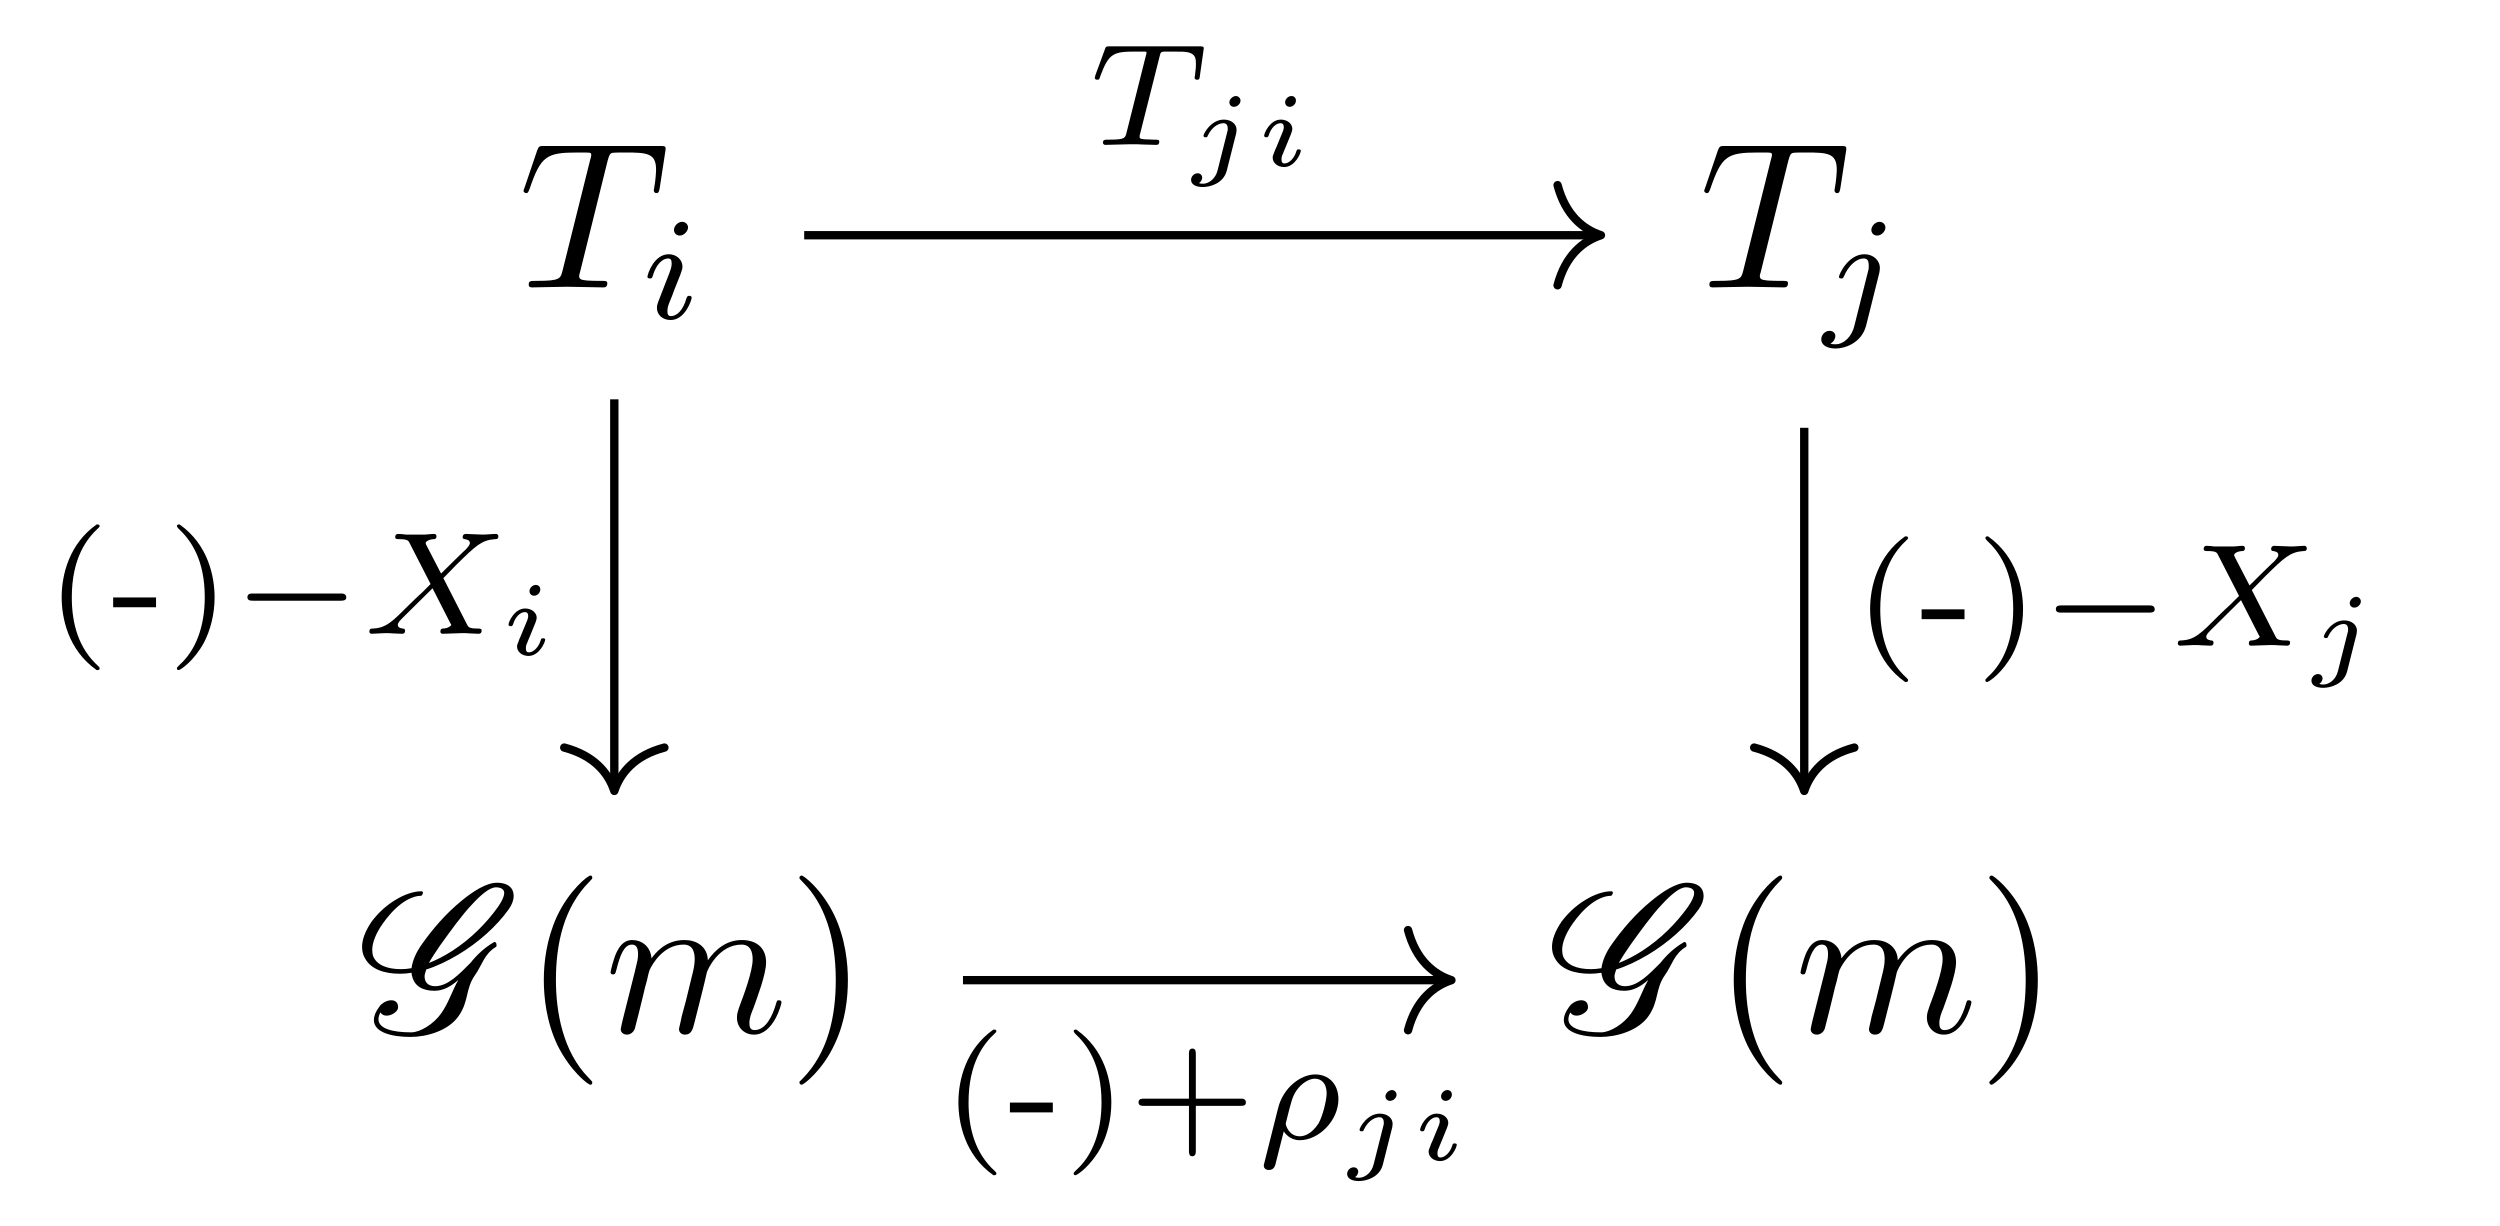
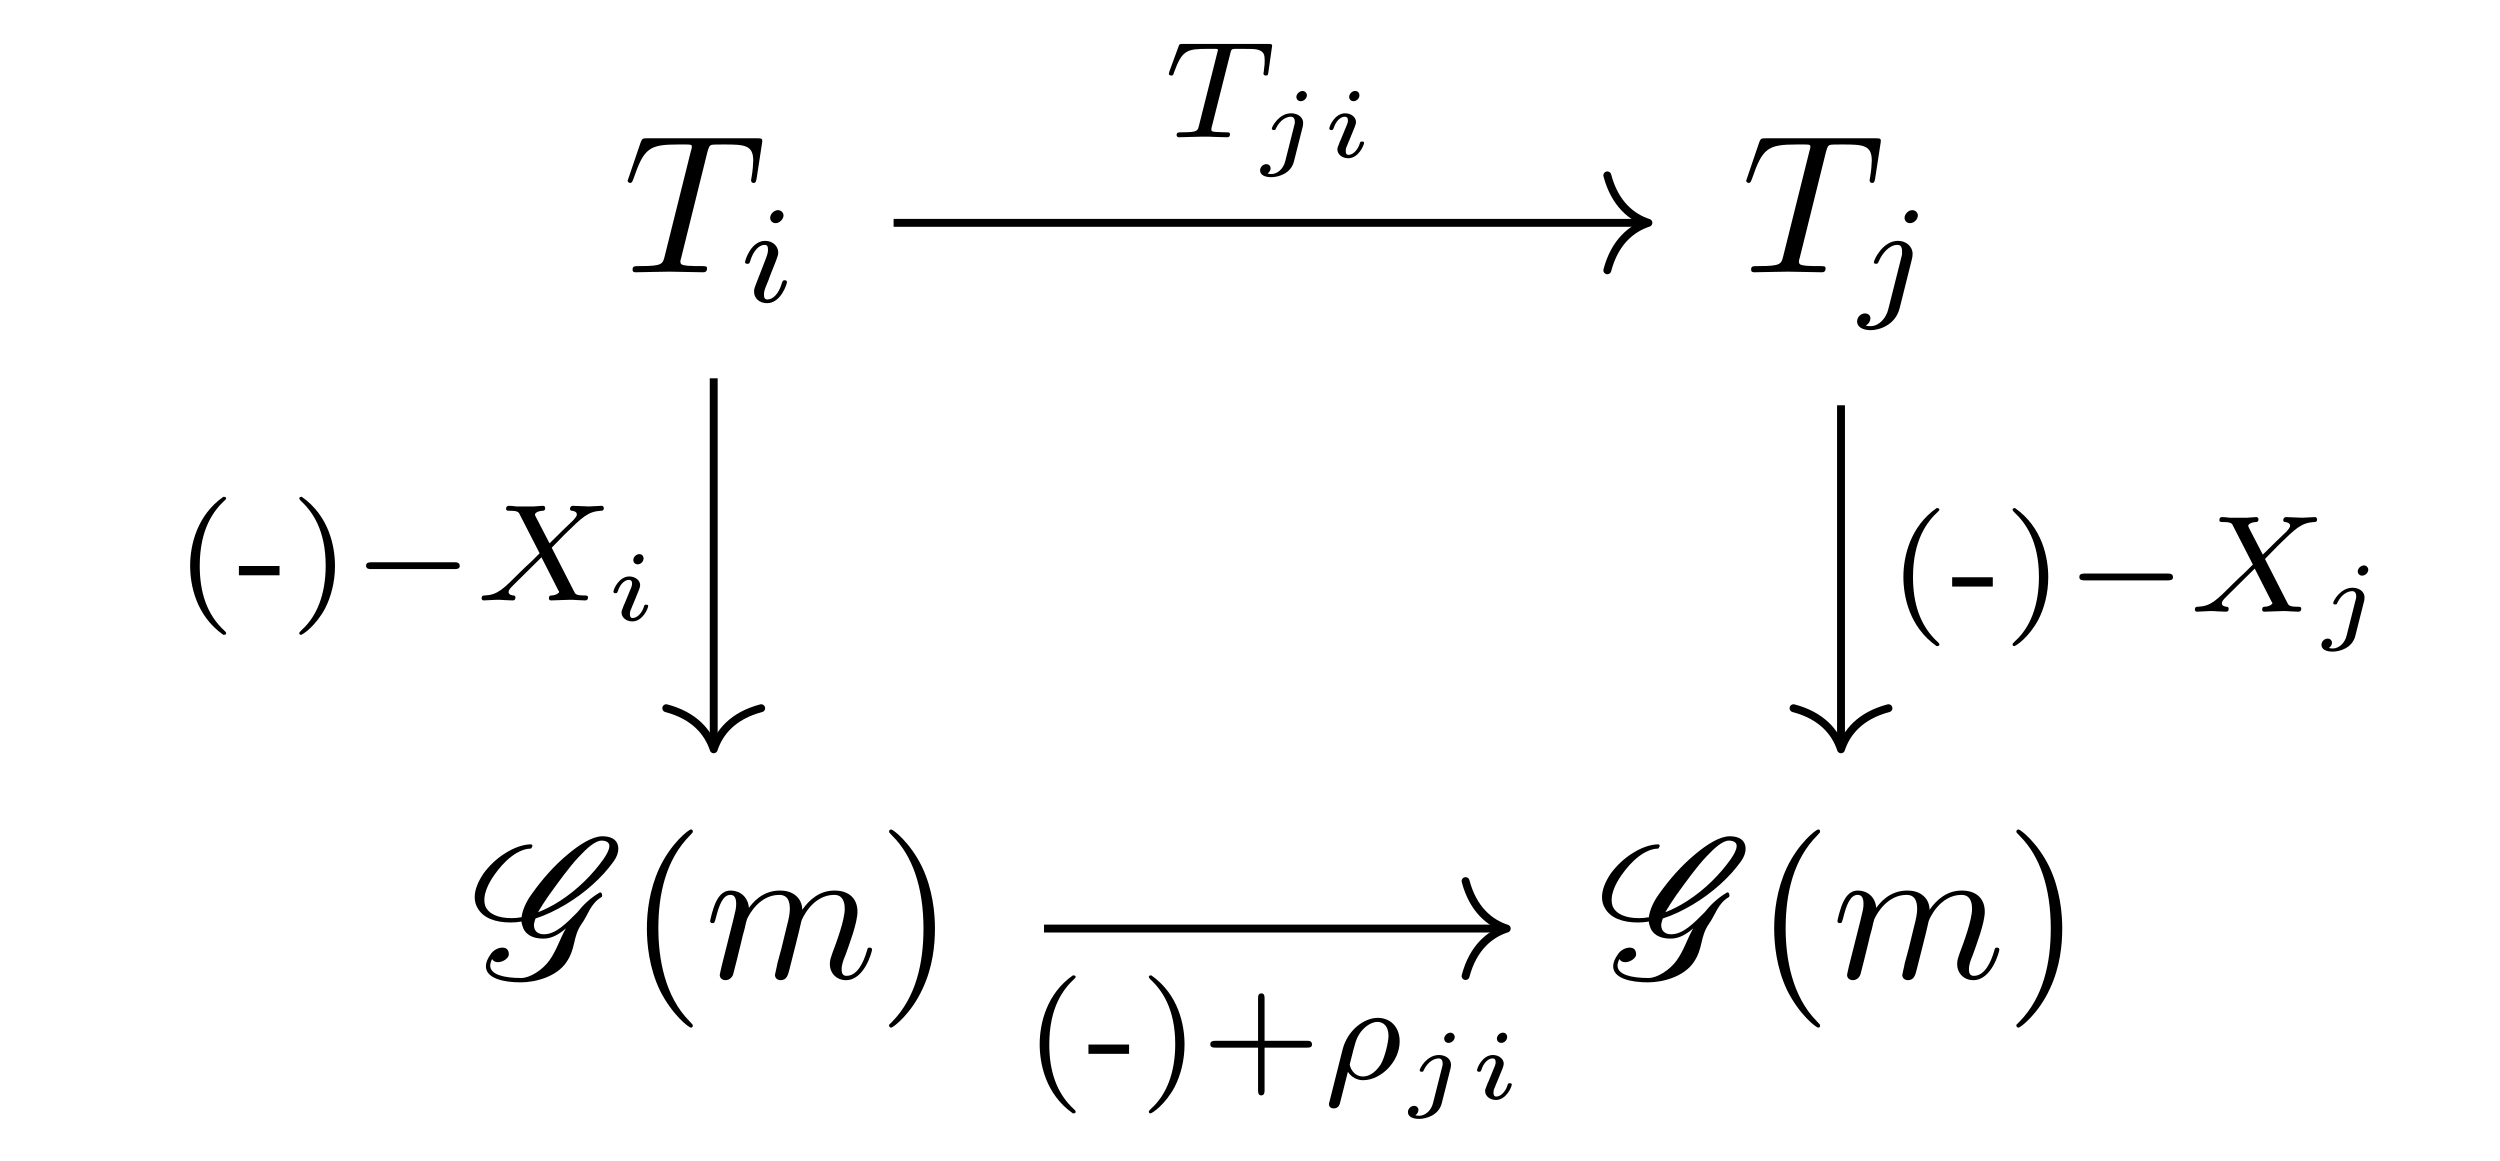
- <svg xmlns="http://www.w3.org/2000/svg" xmlns:xlink="http://www.w3.org/1999/xlink" width="119.32" height="58.47" viewBox="0 0 119.32 58.47">
+ <svg xmlns="http://www.w3.org/2000/svg" xmlns:xlink="http://www.w3.org/1999/xlink" width="125.95pt" height="58.47pt" viewBox="0 0 125.95 58.47">
  <defs>
    <g>
      <g id="glyph-0-0">
        <path d="M 4.25 -6.047 C 4.328 -6.328 4.359 -6.391 4.484 -6.422 C 4.578 -6.438 4.906 -6.438 5.109 -6.438 C 6.125 -6.438 6.562 -6.406 6.562 -5.625 C 6.562 -5.469 6.531 -5.078 6.484 -4.828 C 6.484 -4.781 6.453 -4.672 6.453 -4.641 C 6.453 -4.578 6.484 -4.5 6.578 -4.5 C 6.688 -4.5 6.703 -4.578 6.734 -4.734 L 7 -6.469 C 7.016 -6.516 7.016 -6.609 7.016 -6.641 C 7.016 -6.75 6.922 -6.75 6.75 -6.75 L 1.219 -6.75 C 0.984 -6.75 0.969 -6.734 0.891 -6.547 L 0.297 -4.797 C 0.297 -4.781 0.234 -4.641 0.234 -4.609 C 0.234 -4.562 0.297 -4.5 0.359 -4.5 C 0.453 -4.5 0.469 -4.562 0.531 -4.719 C 1.062 -6.266 1.328 -6.438 2.797 -6.438 L 3.188 -6.438 C 3.469 -6.438 3.469 -6.406 3.469 -6.312 C 3.469 -6.266 3.438 -6.141 3.422 -6.109 L 2.094 -0.781 C 2 -0.422 1.969 -0.312 0.906 -0.312 C 0.547 -0.312 0.484 -0.312 0.484 -0.125 C 0.484 0 0.594 0 0.656 0 C 0.922 0 1.203 -0.016 1.469 -0.016 C 1.75 -0.016 2.047 -0.031 2.328 -0.031 C 2.609 -0.031 2.875 -0.016 3.156 -0.016 C 3.438 -0.016 3.734 0 4.016 0 C 4.109 0 4.234 0 4.234 -0.203 C 4.234 -0.312 4.156 -0.312 3.891 -0.312 C 3.656 -0.312 3.516 -0.312 3.266 -0.328 C 2.969 -0.359 2.891 -0.391 2.891 -0.547 C 2.891 -0.562 2.891 -0.609 2.938 -0.75 Z M 4.25 -6.047 " />
      </g>
      <g id="glyph-0-1">
        <path d="M 0.875 -0.594 C 0.844 -0.438 0.781 -0.203 0.781 -0.156 C 0.781 0.016 0.922 0.109 1.078 0.109 C 1.203 0.109 1.375 0.031 1.453 -0.172 C 1.453 -0.188 1.578 -0.656 1.641 -0.906 L 1.859 -1.797 C 1.906 -2.031 1.969 -2.25 2.031 -2.469 C 2.062 -2.641 2.141 -2.938 2.156 -2.969 C 2.297 -3.281 2.828 -4.188 3.781 -4.188 C 4.234 -4.188 4.312 -3.812 4.312 -3.484 C 4.312 -3.234 4.25 -2.953 4.172 -2.656 L 3.891 -1.5 L 3.688 -0.75 C 3.656 -0.547 3.562 -0.203 3.562 -0.156 C 3.562 0.016 3.703 0.109 3.844 0.109 C 4.156 0.109 4.219 -0.141 4.297 -0.453 C 4.438 -1.016 4.812 -2.469 4.891 -2.859 C 4.922 -2.984 5.453 -4.188 6.547 -4.188 C 6.969 -4.188 7.078 -3.844 7.078 -3.484 C 7.078 -2.922 6.656 -1.781 6.453 -1.25 C 6.375 -1.016 6.328 -0.906 6.328 -0.703 C 6.328 -0.234 6.672 0.109 7.141 0.109 C 8.078 0.109 8.453 -1.344 8.453 -1.422 C 8.453 -1.531 8.359 -1.531 8.328 -1.531 C 8.234 -1.531 8.234 -1.5 8.188 -1.344 C 8.031 -0.812 7.719 -0.109 7.172 -0.109 C 7 -0.109 6.922 -0.203 6.922 -0.438 C 6.922 -0.688 7.016 -0.922 7.109 -1.141 C 7.297 -1.672 7.719 -2.766 7.719 -3.344 C 7.719 -3.984 7.312 -4.406 6.562 -4.406 C 5.828 -4.406 5.312 -3.969 4.938 -3.438 C 4.938 -3.562 4.906 -3.906 4.625 -4.141 C 4.375 -4.359 4.062 -4.406 3.812 -4.406 C 2.906 -4.406 2.422 -3.766 2.25 -3.531 C 2.203 -4.109 1.781 -4.406 1.328 -4.406 C 0.875 -4.406 0.688 -4.016 0.594 -3.844 C 0.422 -3.484 0.297 -2.906 0.297 -2.875 C 0.297 -2.766 0.391 -2.766 0.406 -2.766 C 0.516 -2.766 0.516 -2.781 0.578 -3 C 0.75 -3.703 0.953 -4.188 1.312 -4.188 C 1.469 -4.188 1.609 -4.109 1.609 -3.734 C 1.609 -3.516 1.578 -3.406 1.453 -2.891 Z M 0.875 -0.594 " />
      </g>
      <g id="glyph-1-0">
        <path d="M 2.266 -4.359 C 2.266 -4.469 2.172 -4.625 1.984 -4.625 C 1.797 -4.625 1.594 -4.438 1.594 -4.234 C 1.594 -4.125 1.672 -3.969 1.875 -3.969 C 2.062 -3.969 2.266 -4.172 2.266 -4.359 Z M 0.844 -0.812 C 0.812 -0.719 0.781 -0.641 0.781 -0.516 C 0.781 -0.188 1.047 0.062 1.438 0.062 C 2.125 0.062 2.438 -0.891 2.438 -1 C 2.438 -1.094 2.344 -1.094 2.328 -1.094 C 2.234 -1.094 2.219 -1.047 2.188 -0.969 C 2.031 -0.406 1.734 -0.125 1.453 -0.125 C 1.312 -0.125 1.281 -0.219 1.281 -0.375 C 1.281 -0.531 1.328 -0.656 1.391 -0.812 C 1.469 -1 1.547 -1.188 1.609 -1.375 C 1.672 -1.547 1.938 -2.172 1.953 -2.266 C 1.984 -2.328 2 -2.406 2 -2.484 C 2 -2.812 1.719 -3.078 1.344 -3.078 C 0.641 -3.078 0.328 -2.125 0.328 -2 C 0.328 -1.922 0.422 -1.922 0.453 -1.922 C 0.547 -1.922 0.547 -1.953 0.578 -2.031 C 0.75 -2.625 1.062 -2.875 1.312 -2.875 C 1.422 -2.875 1.484 -2.828 1.484 -2.641 C 1.484 -2.469 1.453 -2.375 1.281 -1.938 Z M 0.844 -0.812 " />
      </g>
      <g id="glyph-1-1">
        <path d="M 3.062 -4.359 C 3.062 -4.469 2.969 -4.625 2.781 -4.625 C 2.578 -4.625 2.391 -4.422 2.391 -4.234 C 2.391 -4.125 2.469 -3.969 2.672 -3.969 C 2.859 -3.969 3.062 -4.156 3.062 -4.359 Z M 1.578 0.344 C 1.469 0.828 1.094 1.219 0.688 1.219 C 0.594 1.219 0.516 1.219 0.438 1.188 C 0.609 1.094 0.672 0.938 0.672 0.828 C 0.672 0.656 0.531 0.578 0.391 0.578 C 0.188 0.578 0 0.766 0 0.984 C 0 1.25 0.266 1.422 0.688 1.422 C 1.109 1.422 1.922 1.172 2.141 0.328 L 2.766 -2.172 C 2.781 -2.25 2.797 -2.312 2.797 -2.422 C 2.797 -2.797 2.469 -3.078 2.062 -3.078 C 1.281 -3.078 0.844 -2.109 0.844 -2 C 0.844 -1.922 0.938 -1.922 0.953 -1.922 C 1.031 -1.922 1.047 -1.938 1.094 -2.047 C 1.266 -2.453 1.625 -2.875 2.031 -2.875 C 2.203 -2.875 2.266 -2.766 2.266 -2.531 C 2.266 -2.453 2.266 -2.359 2.25 -2.328 Z M 1.578 0.344 " />
      </g>
      <g id="glyph-1-2">
        <path d="M 3.391 -4.219 C 3.438 -4.422 3.453 -4.438 3.609 -4.453 C 3.641 -4.453 3.875 -4.453 4.016 -4.453 C 4.453 -4.453 4.625 -4.453 4.797 -4.406 C 5.109 -4.312 5.125 -4.109 5.125 -3.859 C 5.125 -3.75 5.125 -3.656 5.078 -3.297 L 5.062 -3.219 C 5.062 -3.141 5.109 -3.109 5.188 -3.109 C 5.297 -3.109 5.297 -3.172 5.312 -3.281 L 5.5 -4.609 C 5.5 -4.703 5.422 -4.703 5.297 -4.703 L 1.016 -4.703 C 0.844 -4.703 0.828 -4.703 0.781 -4.562 L 0.328 -3.328 C 0.328 -3.297 0.297 -3.234 0.297 -3.203 C 0.297 -3.172 0.312 -3.109 0.422 -3.109 C 0.516 -3.109 0.516 -3.141 0.562 -3.281 C 0.969 -4.391 1.203 -4.453 2.266 -4.453 L 2.547 -4.453 C 2.766 -4.453 2.766 -4.453 2.766 -4.391 C 2.766 -4.391 2.766 -4.344 2.734 -4.25 L 1.812 -0.578 C 1.75 -0.328 1.734 -0.25 1 -0.25 C 0.75 -0.25 0.688 -0.25 0.688 -0.094 C 0.688 -0.078 0.703 0 0.812 0 C 1 0 1.219 -0.016 1.406 -0.016 C 1.609 -0.016 1.812 -0.031 2 -0.031 C 2.203 -0.031 2.438 -0.031 2.641 -0.016 C 2.828 -0.016 3.031 0 3.219 0 C 3.281 0 3.375 0 3.375 -0.156 C 3.375 -0.25 3.312 -0.25 3.094 -0.25 C 2.969 -0.25 2.828 -0.266 2.688 -0.266 C 2.453 -0.281 2.438 -0.312 2.438 -0.391 C 2.438 -0.453 2.438 -0.453 2.469 -0.562 Z M 3.391 -4.219 " />
      </g>
      <g id="glyph-1-3">
        <path d="M 3.875 -2.656 L 4.531 -3.328 C 5.422 -4.203 5.703 -4.469 6.328 -4.516 C 6.422 -4.516 6.5 -4.516 6.5 -4.656 C 6.5 -4.734 6.422 -4.766 6.406 -4.766 C 6.203 -4.766 5.953 -4.734 5.75 -4.734 C 5.562 -4.734 5.125 -4.766 4.938 -4.766 C 4.891 -4.766 4.797 -4.734 4.797 -4.609 C 4.797 -4.594 4.797 -4.516 4.906 -4.516 C 4.969 -4.5 5.141 -4.484 5.141 -4.328 C 5.141 -4.234 5.031 -4.125 4.969 -4.047 C 4.906 -4 4.031 -3.141 3.766 -2.875 L 3.062 -4.234 C 3.047 -4.266 3.031 -4.312 3.031 -4.328 C 3.031 -4.391 3.156 -4.5 3.406 -4.516 C 3.453 -4.516 3.547 -4.516 3.547 -4.656 C 3.547 -4.672 3.547 -4.766 3.422 -4.766 C 3.281 -4.766 3.109 -4.734 2.969 -4.734 C 2.812 -4.734 2.656 -4.734 2.516 -4.734 C 2.391 -4.734 2.219 -4.734 2.094 -4.734 C 1.984 -4.75 1.828 -4.766 1.719 -4.766 C 1.688 -4.766 1.578 -4.766 1.578 -4.609 C 1.578 -4.516 1.672 -4.516 1.781 -4.516 C 2.188 -4.516 2.219 -4.438 2.281 -4.297 L 3.266 -2.375 L 2.875 -1.984 C 2.734 -1.859 2.406 -1.547 2.281 -1.422 C 1.438 -0.578 1.156 -0.281 0.516 -0.25 C 0.422 -0.25 0.344 -0.25 0.344 -0.094 C 0.344 -0.062 0.375 0 0.453 0 C 0.641 0 0.891 -0.031 1.094 -0.031 C 1.219 -0.031 1.391 -0.031 1.5 -0.016 C 1.625 -0.016 1.781 0 1.906 0 C 1.938 0 2.047 0 2.047 -0.141 C 2.047 -0.25 1.969 -0.25 1.922 -0.25 C 1.859 -0.266 1.703 -0.281 1.703 -0.422 C 1.703 -0.531 1.797 -0.625 1.953 -0.781 L 3.359 -2.172 L 4.203 -0.516 C 4.25 -0.453 4.25 -0.438 4.25 -0.422 C 4.25 -0.391 4.125 -0.266 3.875 -0.25 C 3.812 -0.25 3.734 -0.25 3.734 -0.094 C 3.734 -0.094 3.734 0 3.844 0 C 4 0 4.172 -0.016 4.312 -0.016 C 4.453 -0.016 4.625 -0.031 4.766 -0.031 C 4.891 -0.031 5.047 -0.031 5.172 -0.016 C 5.297 -0.016 5.438 0 5.547 0 C 5.594 0 5.703 0 5.703 -0.156 C 5.703 -0.25 5.609 -0.25 5.5 -0.25 C 5.094 -0.25 5.062 -0.328 5 -0.453 Z M 3.875 -2.656 " />
      </g>
      <g id="glyph-1-4">
        <path d="M 0.375 1.125 C 0.344 1.219 0.344 1.266 0.344 1.266 C 0.344 1.422 0.469 1.484 0.578 1.484 C 0.844 1.484 0.891 1.281 0.938 1.062 C 1.031 0.703 1.234 -0.094 1.297 -0.359 C 1.359 -0.266 1.594 0.062 2.062 0.062 C 2.969 0.062 3.906 -0.875 3.906 -1.891 C 3.906 -2.641 3.422 -3.078 2.797 -3.078 C 2.125 -3.078 1.281 -2.469 1.031 -1.484 Z M 2.062 -0.125 C 1.547 -0.125 1.391 -0.641 1.391 -0.734 C 1.391 -0.75 1.438 -0.906 1.453 -0.984 C 1.672 -1.844 1.703 -2 1.906 -2.312 C 2.156 -2.672 2.516 -2.875 2.781 -2.875 C 3.078 -2.875 3.344 -2.672 3.344 -2.172 C 3.344 -1.859 3.156 -1.078 2.953 -0.734 C 2.625 -0.234 2.281 -0.125 2.062 -0.125 Z M 2.062 -0.125 " />
      </g>
      <g id="glyph-2-0">
        <path d="M 2.969 -6.547 C 2.984 -6.594 3.016 -6.625 3.016 -6.656 C 3.016 -6.703 2.984 -6.734 2.938 -6.734 C 2.578 -6.734 2.109 -6.578 1.688 -6.312 C 1.219 -6.031 0.844 -5.656 0.562 -5.281 C 0.266 -4.844 0.109 -4.438 0.109 -4.078 C 0.109 -3.875 0.156 -3.688 0.25 -3.531 C 0.531 -3.016 1.156 -2.797 1.922 -2.797 C 2.094 -2.797 2.281 -2.812 2.469 -2.844 C 2.469 -2.781 2.484 -2.719 2.5 -2.672 C 2.609 -2.219 2.984 -1.984 3.562 -1.984 C 3.984 -1.984 4.344 -2.188 4.703 -2.5 C 4.391 -1.953 4.25 -1.422 3.875 -0.891 C 3.531 -0.406 2.891 0 2.453 0 C 1.578 0 0.891 -0.172 0.891 -0.625 C 0.891 -0.719 0.922 -0.828 0.984 -0.953 C 1.047 -0.844 1.156 -0.797 1.281 -0.797 C 1.531 -0.797 1.828 -1 1.828 -1.188 C 1.828 -1.438 1.688 -1.531 1.5 -1.531 C 1.297 -1.531 1.062 -1.406 0.938 -1.234 C 0.75 -0.984 0.672 -0.766 0.672 -0.594 C 0.672 0.016 1.547 0.219 2.422 0.219 C 3.203 0.219 4.234 -0.078 4.719 -0.781 C 5.219 -1.5 5.031 -2.062 5.5 -2.734 C 5.828 -3.188 5.938 -3.75 6.5 -4.078 C 6.516 -4.094 6.531 -4.125 6.531 -4.141 L 6.516 -4.234 C 6.516 -4.234 6.516 -4.234 6.516 -4.25 C 6.5 -4.281 6.469 -4.312 6.438 -4.312 C 6.422 -4.312 6.406 -4.312 6.391 -4.297 C 5.938 -4.031 5.578 -3.688 5.281 -3.312 C 4.734 -2.766 4.203 -2.203 3.594 -2.203 C 3.266 -2.203 3.094 -2.391 3.094 -2.656 L 3.094 -2.719 C 3.109 -2.797 3.141 -2.906 3.172 -3 C 3.672 -3.156 4.188 -3.406 4.688 -3.703 C 5.656 -4.281 6.531 -5.062 7.109 -5.875 C 7.266 -6.094 7.344 -6.312 7.344 -6.516 C 7.344 -6.609 7.328 -6.688 7.297 -6.766 C 7.188 -7.031 6.891 -7.141 6.547 -7.141 C 6.031 -7.141 5.391 -6.719 4.859 -6.281 C 4.094 -5.656 3.484 -4.938 2.984 -4.234 C 2.688 -3.828 2.516 -3.422 2.469 -3.062 C 2.297 -3.031 2.125 -3.016 1.969 -3.016 C 1.297 -3.016 0.812 -3.219 0.641 -3.625 C 0.609 -3.719 0.594 -3.828 0.594 -3.938 C 0.594 -4.281 0.766 -4.719 1.094 -5.188 C 1.328 -5.516 1.609 -5.859 1.984 -6.141 C 2.297 -6.375 2.641 -6.516 2.906 -6.516 C 2.938 -6.516 2.953 -6.531 2.969 -6.547 Z M 3.828 -4.141 C 4.312 -4.812 4.891 -5.625 5.375 -6.125 C 5.766 -6.547 6.188 -6.922 6.5 -6.922 C 6.734 -6.922 6.875 -6.828 6.891 -6.688 L 6.891 -6.641 C 6.891 -6.469 6.766 -6.234 6.594 -5.984 C 6.047 -5.219 5.297 -4.453 4.391 -3.875 C 4.031 -3.641 3.656 -3.453 3.297 -3.312 C 3.438 -3.562 3.625 -3.844 3.828 -4.141 Z M 3.828 -4.141 " />
      </g>
      <g id="glyph-3-0">
        <path d="M 3.297 2.391 C 3.297 2.359 3.297 2.344 3.125 2.172 C 1.891 0.922 1.562 -0.969 1.562 -2.5 C 1.562 -4.234 1.938 -5.969 3.172 -7.203 C 3.297 -7.328 3.297 -7.344 3.297 -7.375 C 3.297 -7.453 3.266 -7.484 3.203 -7.484 C 3.094 -7.484 2.203 -6.797 1.609 -5.531 C 1.109 -4.438 0.984 -3.328 0.984 -2.5 C 0.984 -1.719 1.094 -0.516 1.641 0.625 C 2.25 1.844 3.094 2.5 3.203 2.5 C 3.266 2.5 3.297 2.469 3.297 2.391 Z M 3.297 2.391 " />
      </g>
      <g id="glyph-3-1">
        <path d="M 2.875 -2.5 C 2.875 -3.266 2.766 -4.469 2.219 -5.609 C 1.625 -6.828 0.766 -7.484 0.672 -7.484 C 0.609 -7.484 0.562 -7.438 0.562 -7.375 C 0.562 -7.344 0.562 -7.328 0.75 -7.141 C 1.734 -6.156 2.297 -4.578 2.297 -2.5 C 2.297 -0.781 1.938 0.969 0.703 2.219 C 0.562 2.344 0.562 2.359 0.562 2.391 C 0.562 2.453 0.609 2.5 0.672 2.5 C 0.766 2.5 1.672 1.812 2.25 0.547 C 2.766 -0.547 2.875 -1.656 2.875 -2.5 Z M 2.875 -2.5 " />
      </g>
      <g id="glyph-4-0">
        <path d="M 2.547 -3.109 C 2.547 -3.219 2.453 -3.328 2.328 -3.328 C 2.172 -3.328 2.016 -3.172 2.016 -3.031 C 2.016 -2.906 2.109 -2.812 2.234 -2.812 C 2.406 -2.812 2.547 -2.969 2.547 -3.109 Z M 1.453 0.219 C 1.359 0.609 1.047 0.859 0.75 0.859 C 0.656 0.859 0.609 0.844 0.562 0.828 C 0.688 0.75 0.719 0.625 0.719 0.562 C 0.719 0.484 0.656 0.359 0.5 0.359 C 0.328 0.359 0.188 0.516 0.188 0.672 C 0.188 0.891 0.406 1.016 0.75 1.016 C 1.094 1.016 1.734 0.844 1.891 0.234 L 2.344 -1.562 C 2.344 -1.609 2.359 -1.656 2.359 -1.719 C 2.359 -2 2.094 -2.203 1.75 -2.203 C 1.141 -2.203 0.781 -1.531 0.781 -1.438 C 0.781 -1.359 0.859 -1.359 0.875 -1.359 C 0.953 -1.359 0.969 -1.375 0.984 -1.438 C 1.219 -1.922 1.562 -2.031 1.734 -2.031 C 1.922 -2.031 1.938 -1.859 1.938 -1.766 C 1.938 -1.703 1.938 -1.688 1.922 -1.641 Z M 1.453 0.219 " />
      </g>
      <g id="glyph-4-1">
        <path d="M 1.969 -3.109 C 1.969 -3.234 1.891 -3.328 1.75 -3.328 C 1.609 -3.328 1.453 -3.188 1.453 -3.031 C 1.453 -2.891 1.562 -2.812 1.672 -2.812 C 1.828 -2.812 1.969 -2.953 1.969 -3.109 Z M 2.203 -0.719 C 2.203 -0.781 2.125 -0.781 2.109 -0.781 C 2.016 -0.781 2.016 -0.766 1.984 -0.672 C 1.906 -0.406 1.672 -0.109 1.422 -0.109 C 1.312 -0.109 1.281 -0.188 1.281 -0.297 C 1.281 -0.406 1.297 -0.469 1.344 -0.562 C 1.375 -0.656 1.422 -0.75 1.453 -0.828 C 1.469 -0.875 1.656 -1.328 1.734 -1.516 C 1.766 -1.609 1.797 -1.688 1.797 -1.766 C 1.797 -2 1.562 -2.203 1.25 -2.203 C 0.734 -2.203 0.453 -1.562 0.453 -1.438 C 0.453 -1.359 0.531 -1.359 0.562 -1.359 C 0.641 -1.359 0.641 -1.391 0.672 -1.453 C 0.781 -1.812 1.016 -2.031 1.234 -2.031 C 1.328 -2.031 1.391 -1.984 1.391 -1.844 C 1.391 -1.828 1.391 -1.766 1.359 -1.672 C 1.328 -1.578 1.094 -1.047 1.031 -0.875 C 0.984 -0.781 0.984 -0.781 0.922 -0.609 C 0.891 -0.531 0.859 -0.469 0.859 -0.391 C 0.859 -0.125 1.109 0.062 1.406 0.062 C 1.922 0.062 2.203 -0.594 2.203 -0.719 Z M 2.203 -0.719 " />
      </g>
      <g id="glyph-5-0">
        <path d="M 2.469 -5.219 C 1.156 -4.297 0.797 -2.812 0.797 -1.75 C 0.797 -0.766 1.094 0.766 2.469 1.734 C 2.531 1.734 2.609 1.734 2.609 1.656 C 2.609 1.609 2.594 1.594 2.547 1.547 C 1.609 0.703 1.281 -0.469 1.281 -1.734 C 1.281 -3.625 2 -4.547 2.562 -5.062 C 2.594 -5.094 2.609 -5.109 2.609 -5.141 C 2.609 -5.219 2.531 -5.219 2.469 -5.219 Z M 2.469 -5.219 " />
      </g>
      <g id="glyph-5-1">
        <path d="M 0.625 -5.219 C 0.578 -5.219 0.5 -5.219 0.5 -5.141 C 0.5 -5.109 0.516 -5.094 0.562 -5.031 C 1.156 -4.484 1.828 -3.547 1.828 -1.75 C 1.828 -0.297 1.375 0.812 0.625 1.484 C 0.5 1.609 0.5 1.609 0.5 1.656 C 0.5 1.688 0.516 1.734 0.578 1.734 C 0.672 1.734 1.328 1.281 1.797 0.406 C 2.094 -0.172 2.297 -0.922 2.297 -1.734 C 2.297 -2.719 2 -4.25 0.625 -5.219 Z M 0.625 -5.219 " />
      </g>
      <g id="glyph-5-2">
        <path d="M 3.219 -1.578 L 5.359 -1.578 C 5.453 -1.578 5.609 -1.578 5.609 -1.734 C 5.609 -1.922 5.453 -1.922 5.359 -1.922 L 3.219 -1.922 L 3.219 -4.062 C 3.219 -4.141 3.219 -4.312 3.062 -4.312 C 2.891 -4.312 2.891 -4.156 2.891 -4.062 L 2.891 -1.922 L 0.75 -1.922 C 0.656 -1.922 0.484 -1.922 0.484 -1.75 C 0.484 -1.578 0.641 -1.578 0.75 -1.578 L 2.891 -1.578 L 2.891 0.562 C 2.891 0.656 2.891 0.828 3.047 0.828 C 3.219 0.828 3.219 0.656 3.219 0.562 Z M 3.219 -1.578 " />
      </g>
      <g id="glyph-6-0">
        <path d="M 2.188 -1.266 L 2.188 -1.734 L 0.141 -1.734 L 0.141 -1.266 Z M 2.188 -1.266 " />
      </g>
      <g id="glyph-7-0">
        <path d="M 5.188 -1.578 C 5.297 -1.578 5.469 -1.578 5.469 -1.734 C 5.469 -1.922 5.297 -1.922 5.188 -1.922 L 1.031 -1.922 C 0.922 -1.922 0.75 -1.922 0.75 -1.75 C 0.75 -1.578 0.906 -1.578 1.031 -1.578 Z M 5.188 -1.578 " />
      </g>
    </g>
  </defs>
  <g fill="rgb(0%, 0%, 0%)" fill-opacity="1">
-     <use xlink:href="#glyph-0-0" x="24.751" y="13.717" />
+     <use xlink:href="#glyph-0-0" x="31.386" y="13.717" />
  </g>
  <g fill="rgb(0%, 0%, 0%)" fill-opacity="1">
-     <use xlink:href="#glyph-1-0" x="30.573" y="15.212" />
+     <use xlink:href="#glyph-1-0" x="37.208" y="15.212" />
  </g>
  <g fill="rgb(0%, 0%, 0%)" fill-opacity="1">
-     <use xlink:href="#glyph-0-0" x="81.103" y="13.717" />
+     <use xlink:href="#glyph-0-0" x="87.738" y="13.717" />
  </g>
  <g fill="rgb(0%, 0%, 0%)" fill-opacity="1">
-     <use xlink:href="#glyph-1-1" x="86.925" y="15.212" />
+     <use xlink:href="#glyph-1-1" x="93.56" y="15.212" />
  </g>
  <g fill="rgb(0%, 0%, 0%)" fill-opacity="1">
-     <use xlink:href="#glyph-2-0" x="17.172" y="49.272" />
+     <use xlink:href="#glyph-2-0" x="23.807" y="49.272" />
  </g>
  <g fill="rgb(0%, 0%, 0%)" fill-opacity="1">
-     <use xlink:href="#glyph-3-0" x="24.971" y="49.272" />
+     <use xlink:href="#glyph-3-0" x="31.606" y="49.272" />
  </g>
  <g fill="rgb(0%, 0%, 0%)" fill-opacity="1">
-     <use xlink:href="#glyph-0-1" x="28.845" y="49.272" />
+     <use xlink:href="#glyph-0-1" x="35.48" y="49.272" />
  </g>
  <g fill="rgb(0%, 0%, 0%)" fill-opacity="1">
-     <use xlink:href="#glyph-3-1" x="37.593" y="49.272" />
+     <use xlink:href="#glyph-3-1" x="44.228" y="49.272" />
  </g>
  <g fill="rgb(0%, 0%, 0%)" fill-opacity="1">
-     <use xlink:href="#glyph-2-0" x="73.965" y="49.272" />
+     <use xlink:href="#glyph-2-0" x="80.6" y="49.272" />
  </g>
  <g fill="rgb(0%, 0%, 0%)" fill-opacity="1">
-     <use xlink:href="#glyph-3-0" x="81.764" y="49.272" />
+     <use xlink:href="#glyph-3-0" x="88.399" y="49.272" />
  </g>
  <g fill="rgb(0%, 0%, 0%)" fill-opacity="1">
-     <use xlink:href="#glyph-0-1" x="85.639" y="49.272" />
+     <use xlink:href="#glyph-0-1" x="92.274" y="49.272" />
  </g>
  <g fill="rgb(0%, 0%, 0%)" fill-opacity="1">
-     <use xlink:href="#glyph-3-1" x="94.386" y="49.272" />
+     <use xlink:href="#glyph-3-1" x="101.021" y="49.272" />
  </g>
-   <path fill="none" stroke-width="0.398" stroke-linecap="butt" stroke-linejoin="miter" stroke="rgb(0%, 0%, 0%)" stroke-opacity="1" stroke-miterlimit="10" d="M -19.334 18.109 L 18.494 18.109 " transform="matrix(1, 0, 0, -1, 57.717, 29.336)" />
-   <path fill="none" stroke-width="0.398" stroke-linecap="round" stroke-linejoin="round" stroke="rgb(0%, 0%, 0%)" stroke-opacity="1" stroke-miterlimit="10" d="M -2.072 2.39 C -1.693 0.957 -0.849 0.277 -0.001 -0 C -0.849 -0.278 -1.693 -0.957 -2.072 -2.391 " transform="matrix(1, 0, 0, -1, 76.41156, 11.22627)" />
+   <path fill="none" stroke-width="0.398" stroke-linecap="butt" stroke-linejoin="miter" stroke="rgb(0%, 0%, 0%)" stroke-opacity="1" stroke-miterlimit="10" d="M -19.333 18.109 L 18.495 18.109 " transform="matrix(1, 0, 0, -1, 64.353, 29.336)" />
+   <path fill="none" stroke-width="0.398" stroke-linecap="round" stroke-linejoin="round" stroke="rgb(0%, 0%, 0%)" stroke-opacity="1" stroke-miterlimit="10" d="M -2.071 2.39 C -1.692 0.957 -0.848 0.277 -0.001 -0 C -0.848 -0.278 -1.692 -0.957 -2.071 -2.391 " transform="matrix(1, 0, 0, -1, 83.04756, 11.22627)" />
  <g fill="rgb(0%, 0%, 0%)" fill-opacity="1">
-     <use xlink:href="#glyph-1-2" x="51.954" y="6.915" />
+     <use xlink:href="#glyph-1-2" x="58.59" y="6.915" />
  </g>
  <g fill="rgb(0%, 0%, 0%)" fill-opacity="1">
-     <use xlink:href="#glyph-4-0" x="56.66" y="7.911" />
+     <use xlink:href="#glyph-4-0" x="63.295" y="7.911" />
  </g>
  <g fill="rgb(0%, 0%, 0%)" fill-opacity="1">
-     <use xlink:href="#glyph-4-1" x="59.883" y="7.911" />
+     <use xlink:href="#glyph-4-1" x="66.518" y="7.911" />
  </g>
-   <path fill="none" stroke-width="0.398" stroke-linecap="butt" stroke-linejoin="miter" stroke="rgb(0%, 0%, 0%)" stroke-opacity="1" stroke-miterlimit="10" d="M -28.397 10.277 L -28.397 -8.215 " transform="matrix(1, 0, 0, -1, 57.717, 29.336)" />
-   <path fill="none" stroke-width="0.398" stroke-linecap="round" stroke-linejoin="round" stroke="rgb(0%, 0%, 0%)" stroke-opacity="1" stroke-miterlimit="10" d="M -2.072 2.391 C -1.693 0.957 -0.849 0.278 -0.002 0 C -0.849 -0.277 -1.693 -0.957 -2.072 -2.39 " transform="matrix(0, 1, 1, 0, 29.32006, 37.75177)" />
+   <path fill="none" stroke-width="0.398" stroke-linecap="butt" stroke-linejoin="miter" stroke="rgb(0%, 0%, 0%)" stroke-opacity="1" stroke-miterlimit="10" d="M -28.396 10.277 L -28.396 -8.215 " transform="matrix(1, 0, 0, -1, 64.353, 29.336)" />
+   <path fill="none" stroke-width="0.398" stroke-linecap="round" stroke-linejoin="round" stroke="rgb(0%, 0%, 0%)" stroke-opacity="1" stroke-miterlimit="10" d="M -2.072 2.392 C -1.693 0.958 -0.849 0.278 -0.002 0.001 C -0.849 -0.28 -1.693 -0.956 -2.072 -2.39 " transform="matrix(0, 1, 1, 0, 35.95606, 37.75177)" />
  <g fill="rgb(0%, 0%, 0%)" fill-opacity="1">
-     <use xlink:href="#glyph-5-0" x="2.146" y="30.249" />
+     <use xlink:href="#glyph-5-0" x="8.782" y="30.249" />
  </g>
  <g fill="rgb(0%, 0%, 0%)" fill-opacity="1">
-     <use xlink:href="#glyph-6-0" x="5.26" y="30.249" />
+     <use xlink:href="#glyph-6-0" x="11.895" y="30.249" />
  </g>
  <g fill="rgb(0%, 0%, 0%)" fill-opacity="1">
-     <use xlink:href="#glyph-5-1" x="7.945" y="30.249" />
+     <use xlink:href="#glyph-5-1" x="14.58" y="30.249" />
  </g>
  <g fill="rgb(0%, 0%, 0%)" fill-opacity="1">
-     <use xlink:href="#glyph-7-0" x="11.058" y="30.249" />
+     <use xlink:href="#glyph-7-0" x="17.693" y="30.249" />
  </g>
  <g fill="rgb(0%, 0%, 0%)" fill-opacity="1">
-     <use xlink:href="#glyph-1-3" x="17.285" y="30.249" />
+     <use xlink:href="#glyph-1-3" x="23.92" y="30.249" />
  </g>
  <g fill="rgb(0%, 0%, 0%)" fill-opacity="1">
-     <use xlink:href="#glyph-4-1" x="23.818" y="31.245" />
+     <use xlink:href="#glyph-4-1" x="30.453" y="31.245" />
  </g>
-   <path fill="none" stroke-width="0.398" stroke-linecap="butt" stroke-linejoin="miter" stroke="rgb(0%, 0%, 0%)" stroke-opacity="1" stroke-miterlimit="10" d="M 28.396 8.918 L 28.396 -8.215 " transform="matrix(1, 0, 0, -1, 57.717, 29.336)" />
-   <path fill="none" stroke-width="0.398" stroke-linecap="round" stroke-linejoin="round" stroke="rgb(0%, 0%, 0%)" stroke-opacity="1" stroke-miterlimit="10" d="M -2.072 2.39 C -1.693 0.956 -0.849 0.281 -0.002 -0.001 C -0.849 -0.278 -1.693 -0.958 -2.072 -2.391 " transform="matrix(0, 1, 1, 0, 86.11394, 37.75177)" />
+   <path fill="none" stroke-width="0.398" stroke-linecap="butt" stroke-linejoin="miter" stroke="rgb(0%, 0%, 0%)" stroke-opacity="1" stroke-miterlimit="10" d="M 28.397 8.918 L 28.397 -8.215 " transform="matrix(1, 0, 0, -1, 64.353, 29.336)" />
+   <path fill="none" stroke-width="0.398" stroke-linecap="round" stroke-linejoin="round" stroke="rgb(0%, 0%, 0%)" stroke-opacity="1" stroke-miterlimit="10" d="M -2.072 2.391 C -1.693 0.957 -0.849 0.277 -0.002 0 C -0.849 -0.277 -1.693 -0.957 -2.072 -2.391 " transform="matrix(0, 1, 1, 0, 92.74994, 37.75177)" />
  <g fill="rgb(0%, 0%, 0%)" fill-opacity="1">
-     <use xlink:href="#glyph-5-0" x="88.46" y="30.817" />
+     <use xlink:href="#glyph-5-0" x="95.096" y="30.817" />
  </g>
  <g fill="rgb(0%, 0%, 0%)" fill-opacity="1">
-     <use xlink:href="#glyph-6-0" x="91.574" y="30.817" />
+     <use xlink:href="#glyph-6-0" x="98.209" y="30.817" />
  </g>
  <g fill="rgb(0%, 0%, 0%)" fill-opacity="1">
-     <use xlink:href="#glyph-5-1" x="94.259" y="30.817" />
+     <use xlink:href="#glyph-5-1" x="100.894" y="30.817" />
  </g>
  <g fill="rgb(0%, 0%, 0%)" fill-opacity="1">
-     <use xlink:href="#glyph-7-0" x="97.372" y="30.817" />
+     <use xlink:href="#glyph-7-0" x="104.007" y="30.817" />
  </g>
  <g fill="rgb(0%, 0%, 0%)" fill-opacity="1">
-     <use xlink:href="#glyph-1-3" x="103.599" y="30.817" />
+     <use xlink:href="#glyph-1-3" x="110.234" y="30.817" />
  </g>
  <g fill="rgb(0%, 0%, 0%)" fill-opacity="1">
-     <use xlink:href="#glyph-4-0" x="110.132" y="31.813" />
+     <use xlink:href="#glyph-4-0" x="116.767" y="31.813" />
  </g>
-   <path fill="none" stroke-width="0.398" stroke-linecap="butt" stroke-linejoin="miter" stroke="rgb(0%, 0%, 0%)" stroke-opacity="1" stroke-miterlimit="10" d="M -11.756 -17.445 L 11.357 -17.445 " transform="matrix(1, 0, 0, -1, 57.717, 29.336)" />
-   <path fill="none" stroke-width="0.398" stroke-linecap="round" stroke-linejoin="round" stroke="rgb(0%, 0%, 0%)" stroke-opacity="1" stroke-miterlimit="10" d="M -2.071 2.391 C -1.692 0.957 -0.848 0.278 -0 0 C -0.848 -0.277 -1.692 -0.957 -2.071 -2.39 " transform="matrix(1, 0, 0, -1, 69.2738, 46.78153)" />
+   <path fill="none" stroke-width="0.398" stroke-linecap="butt" stroke-linejoin="miter" stroke="rgb(0%, 0%, 0%)" stroke-opacity="1" stroke-miterlimit="10" d="M -11.755 -17.445 L 11.358 -17.445 " transform="matrix(1, 0, 0, -1, 64.353, 29.336)" />
+   <path fill="none" stroke-width="0.398" stroke-linecap="round" stroke-linejoin="round" stroke="rgb(0%, 0%, 0%)" stroke-opacity="1" stroke-miterlimit="10" d="M -2.074 2.391 C -1.695 0.957 -0.851 0.278 0 0 C -0.851 -0.277 -1.695 -0.957 -2.074 -2.39 " transform="matrix(1, 0, 0, -1, 75.9098, 46.78153)" />
  <g fill="rgb(0%, 0%, 0%)" fill-opacity="1">
-     <use xlink:href="#glyph-5-0" x="44.946" y="54.358" />
+     <use xlink:href="#glyph-5-0" x="51.582" y="54.358" />
  </g>
  <g fill="rgb(0%, 0%, 0%)" fill-opacity="1">
-     <use xlink:href="#glyph-6-0" x="48.06" y="54.358" />
+     <use xlink:href="#glyph-6-0" x="54.695" y="54.358" />
  </g>
  <g fill="rgb(0%, 0%, 0%)" fill-opacity="1">
-     <use xlink:href="#glyph-5-1" x="50.745" y="54.358" />
-     <use xlink:href="#glyph-5-2" x="53.855" y="54.358" />
+     <use xlink:href="#glyph-5-1" x="57.38" y="54.358" />
+     <use xlink:href="#glyph-5-2" x="60.49" y="54.358" />
  </g>
  <g fill="rgb(0%, 0%, 0%)" fill-opacity="1">
-     <use xlink:href="#glyph-1-4" x="59.974" y="54.358" />
+     <use xlink:href="#glyph-1-4" x="66.609" y="54.358" />
  </g>
  <g fill="rgb(0%, 0%, 0%)" fill-opacity="1">
-     <use xlink:href="#glyph-4-0" x="64.108" y="55.354" />
+     <use xlink:href="#glyph-4-0" x="70.743" y="55.354" />
  </g>
  <g fill="rgb(0%, 0%, 0%)" fill-opacity="1">
-     <use xlink:href="#glyph-4-1" x="67.326" y="55.354" />
+     <use xlink:href="#glyph-4-1" x="73.961" y="55.354" />
  </g>
</svg>
